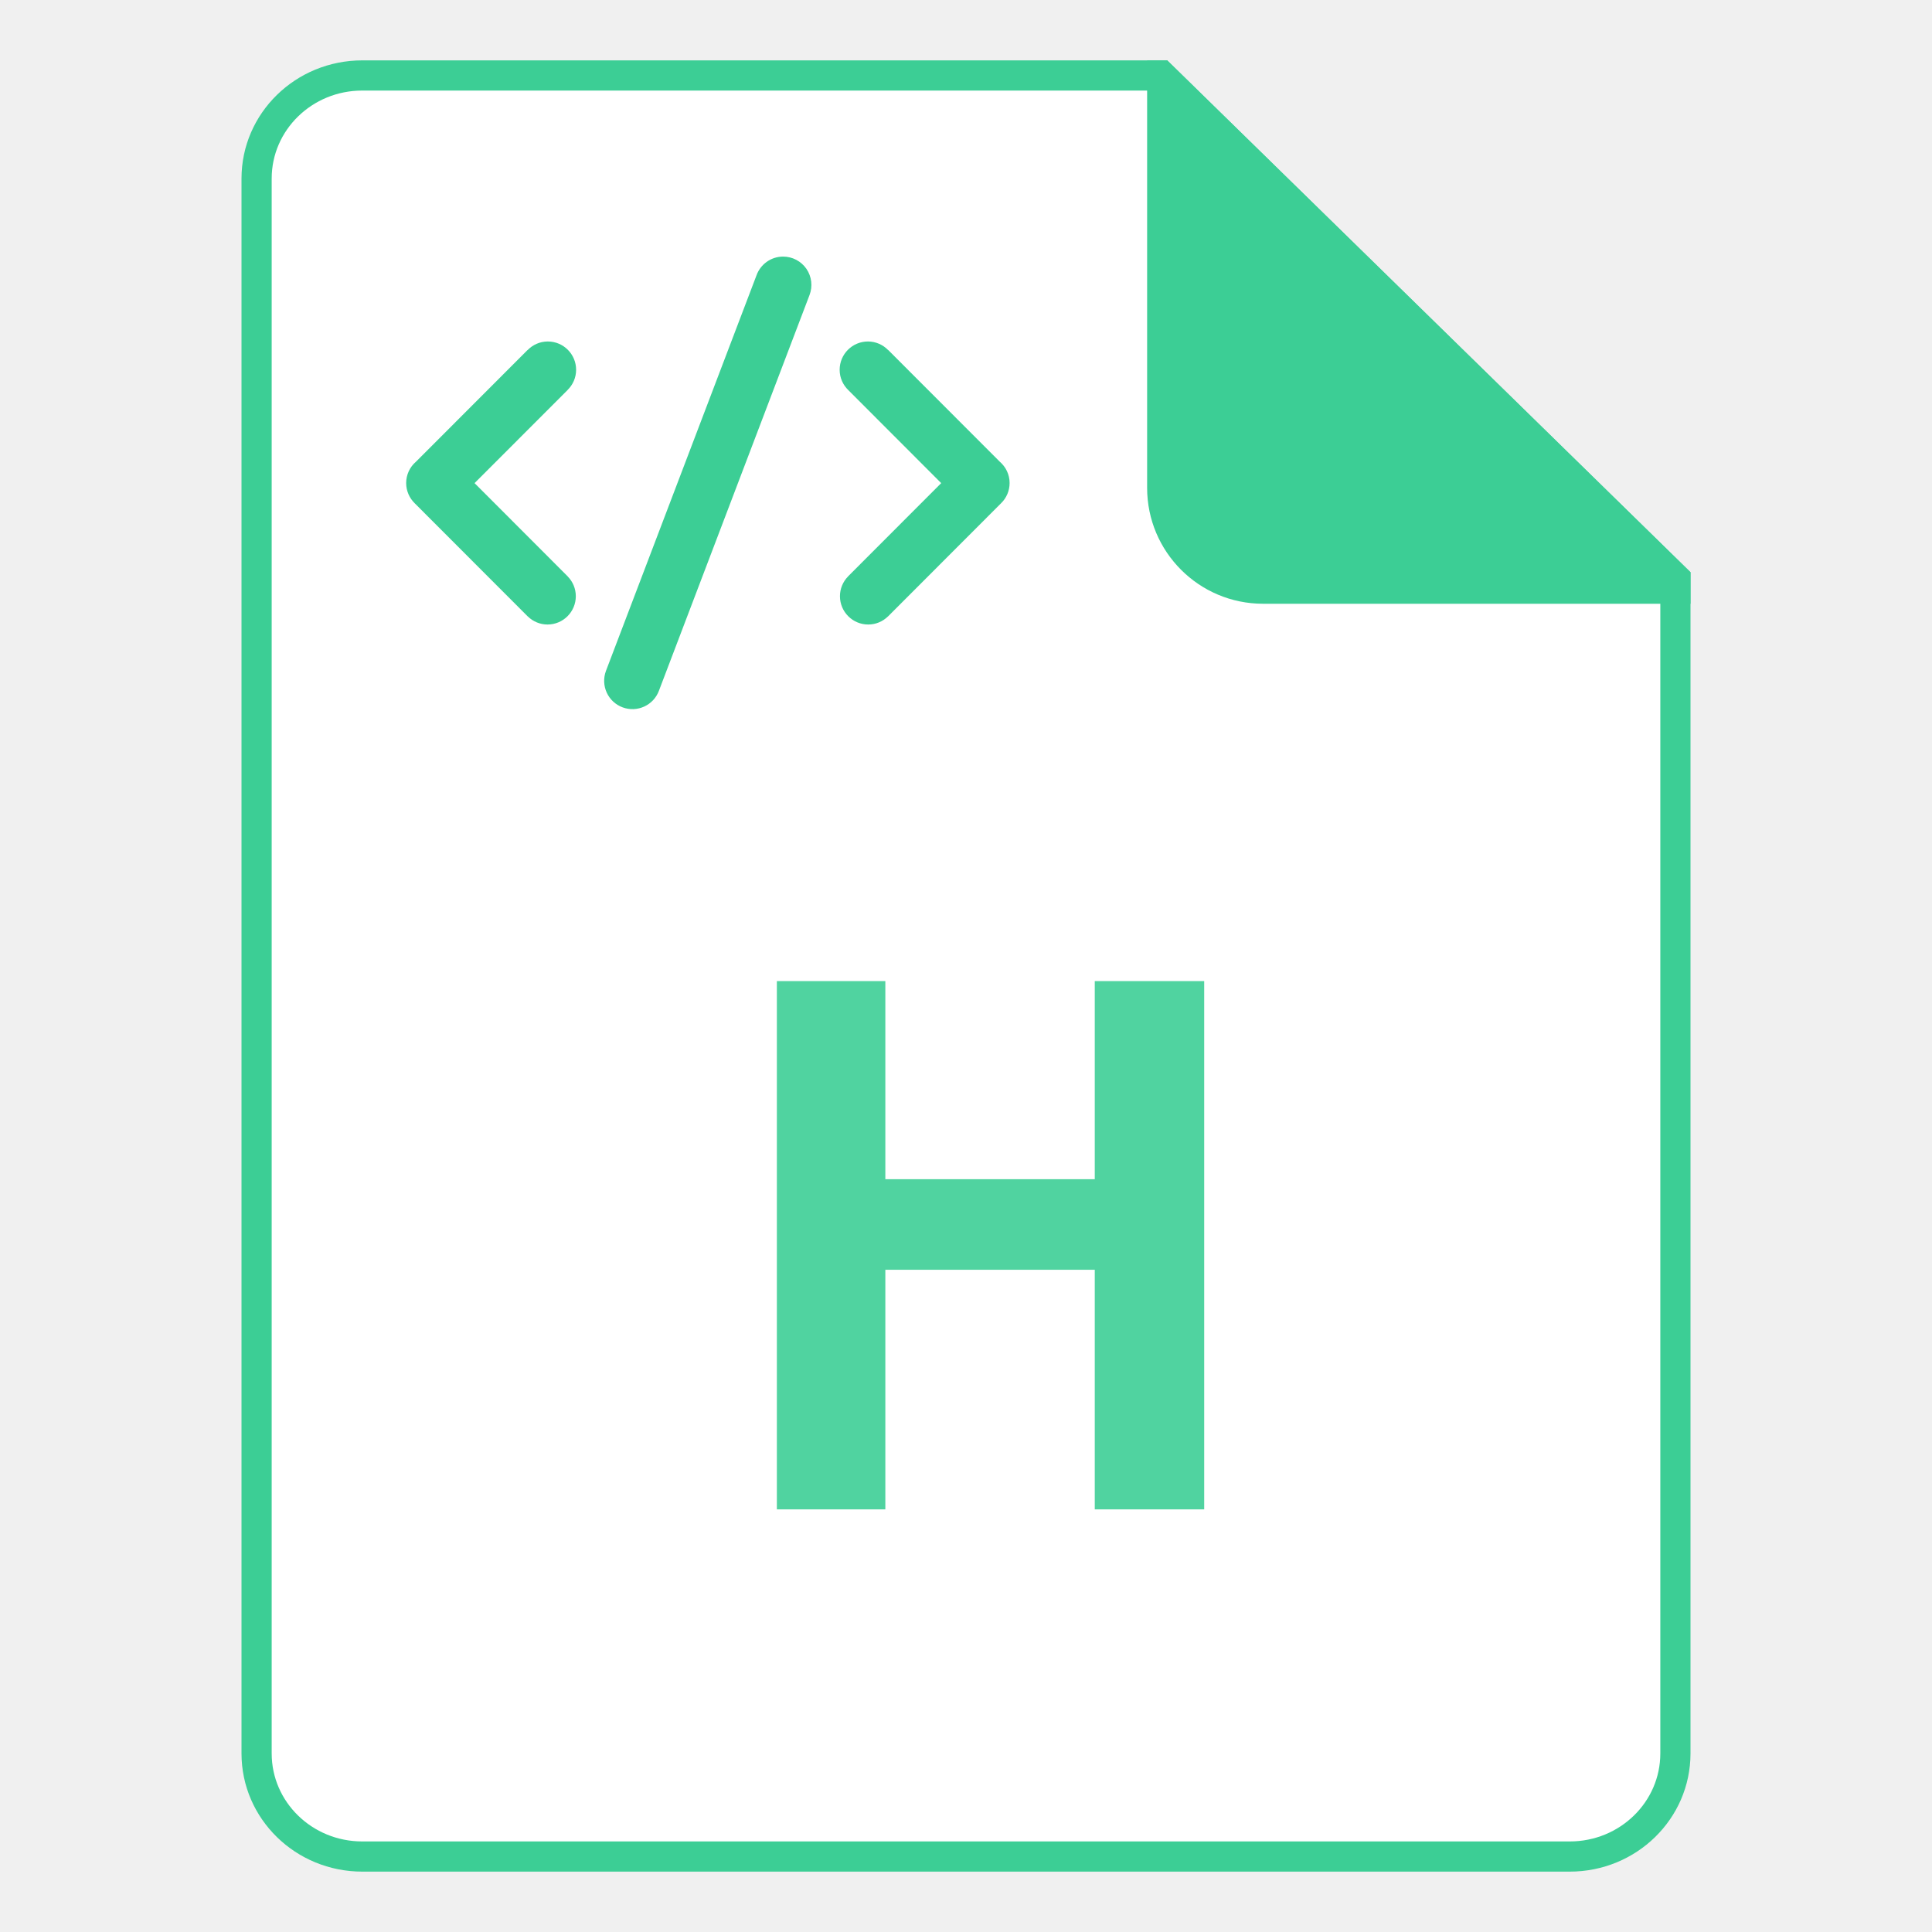
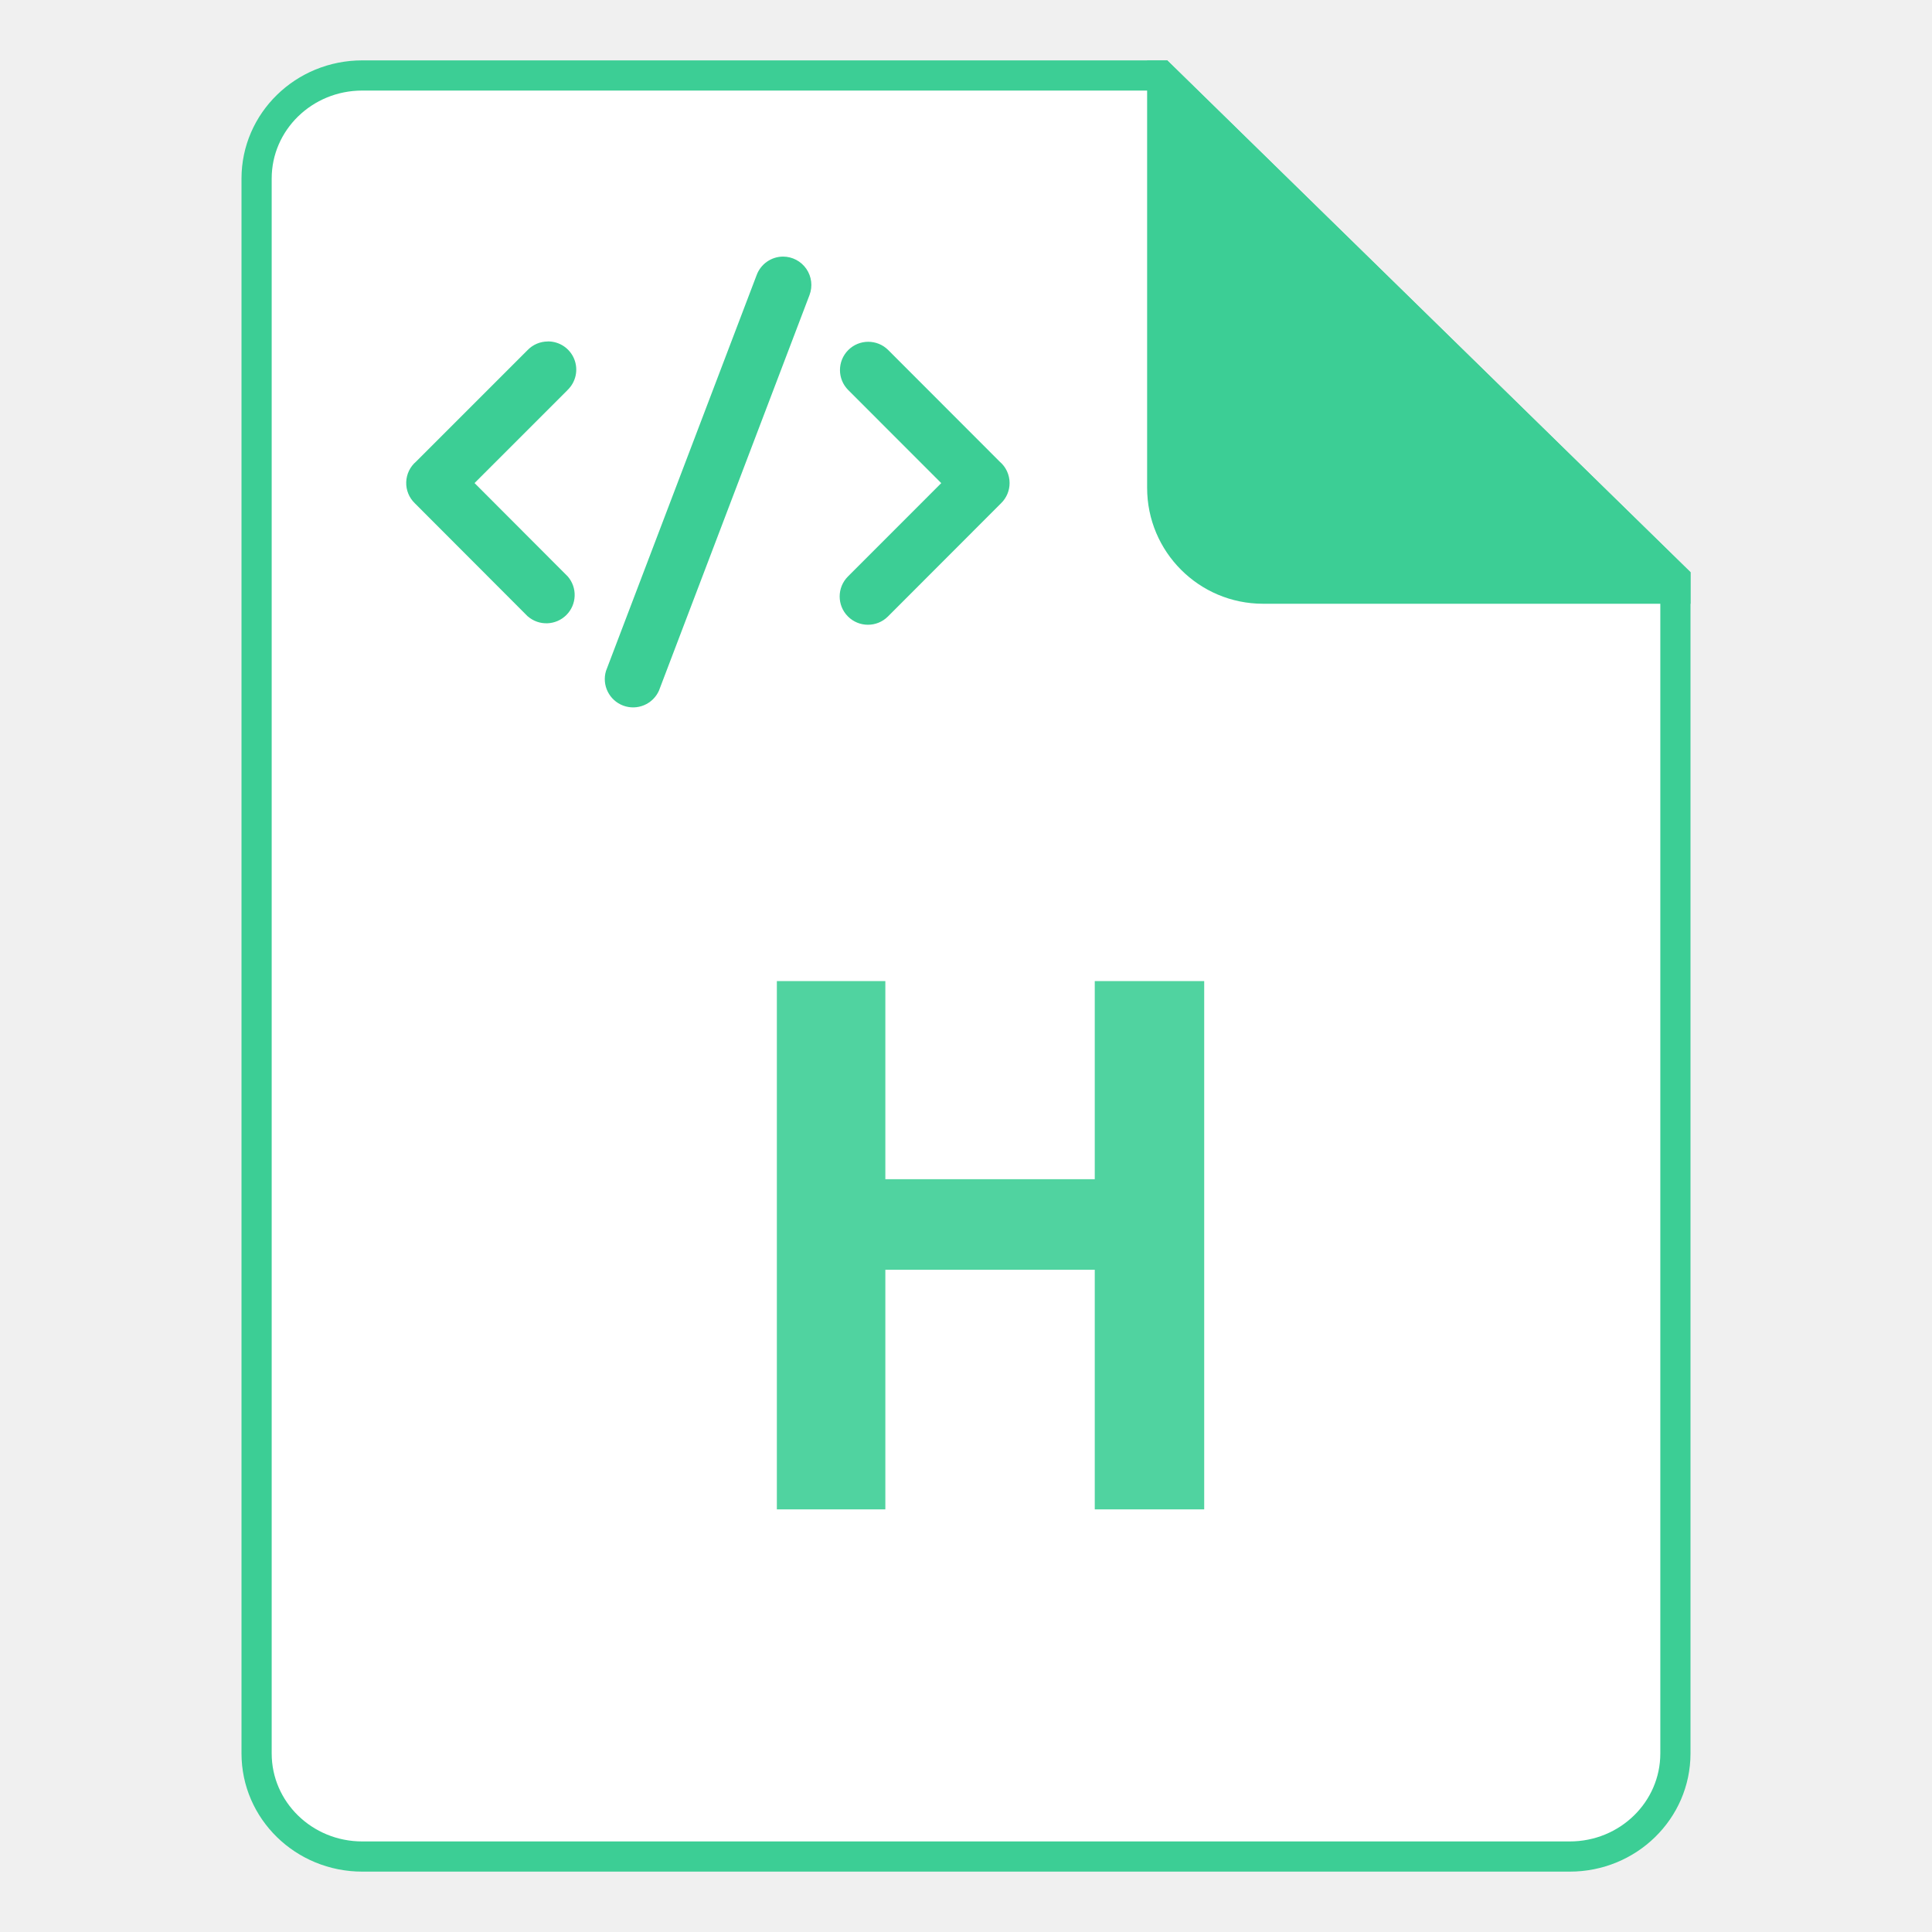
- <svg xmlns="http://www.w3.org/2000/svg" xmlns:xlink="http://www.w3.org/1999/xlink" width="32px" height="32px" viewBox="0 0 32 32" version="1.1">
+ <svg xmlns="http://www.w3.org/2000/svg" xmlns:xlink="http://www.w3.org/1999/xlink" width="32" height="32">
  <defs>
-     <path d="M24,8.478 L24,28.043 C24,29.124 23.105,30 22,30 L2,30 C0.895,30 0,29.124 0,28.043 L0,1.957 C0,0.876 0.895,0 2,0 L15.333,0" id="path-1" />
+     <path d="M24 8.478v19.565C24 29.124 23.105 30 22 30H2c-1.105 0-2-.876-2-1.957V1.957C0 .876.895 0 2 0h13.333" id="a" />
  </defs>
-   <g id="Artboard-2" stroke="none" stroke-width="1" fill="white" fill-rule="evenodd">
-     <g id="Group-Copy-47" transform="translate(4, 1)">
-       <g id="Rectangle-2">
-         <mask id="mask-2" fill="white">
-           <use xlink:href="#path-1" />
-         </mask>
-         <path stroke="#3CCE95" stroke-width="0.5" d="M23.75,8.583 L15.231,0.25 L2,0.25 C1.032,0.25 0.25,1.015 0.25,1.957 L0.25,28.043 C0.25,28.985 1.032,29.75 2,29.75 L22,29.75 C22.968,29.75 23.75,28.985 23.75,28.043 L23.75,8.583 Z" />
-         <rect fill="#3CCE95" fill-rule="nonzero" mask="url(#mask-2)" x="15" y="-5" width="14" height="14" rx="1.92" />
-       </g>
-       <text id="H" font-family="HelveticaNeue-Bold, Helvetica Neue" font-size="12" font-weight="bold" fill="#50D3A0">
-         <tspan x="8.054" y="24">H</tspan>
-       </text>
-       <g id="code" transform="translate(2.727273, 2)" fill-rule="nonzero">
-         <rect id="Rectangle-path" fill="#000000" opacity="0" x="0" y="0" width="9.99" height="10" />
-         <path d="M2.346,2.656 C2.215,2.656 2.096,2.711 2.011,2.799 L2.01,2.798 L0.164,4.646 C0.06,4.734 0,4.864 -5.29176702e-15,5 C-5.29176702e-15,5.132 0.055,5.251 0.142,5.336 L0.142,5.336 L2.015,7.211 L2.016,7.211 C2.103,7.296 2.22,7.344 2.341,7.344 C2.6,7.344 2.81,7.134 2.81,6.875 C2.81,6.748 2.759,6.633 2.677,6.549 L2.677,6.548 L1.133,5.002 L2.673,3.461 L2.672,3.461 C2.763,3.373 2.815,3.252 2.815,3.125 C2.815,2.866 2.605,2.656 2.346,2.656 Z M9.995,5 C9.995,4.858 9.931,4.732 9.831,4.646 L7.985,2.798 L7.984,2.799 C7.896,2.708 7.775,2.656 7.649,2.656 C7.39,2.656 7.18,2.866 7.18,3.125 C7.18,3.257 7.235,3.376 7.323,3.461 L7.323,3.461 L8.862,5.002 L7.318,6.548 L7.318,6.549 C7.233,6.636 7.185,6.753 7.185,6.875 C7.185,7.134 7.395,7.344 7.653,7.344 C7.78,7.344 7.895,7.293 7.979,7.211 L7.98,7.211 L9.853,5.336 L9.853,5.336 C9.944,5.248 9.995,5.127 9.995,5 Z M6.244,1.25 C6.041,1.25 5.868,1.379 5.803,1.56 L3.309,8.113 C3.219,8.356 3.342,8.626 3.585,8.716 C3.827,8.806 4.097,8.683 4.187,8.44 L6.681,1.887 C6.736,1.743 6.717,1.581 6.63,1.453 C6.542,1.326 6.398,1.25 6.244,1.25 Z" id="Shape" fill="#3CCE95" />
-       </g>
+   <g fill="#fff" fill-rule="evenodd">
+     <g transform="translate(4 1)">
+       <mask id="b" fill="#fff">
+         <use xlink:href="#a" />
+       </mask>
+       <path stroke="#3CCE95" stroke-width=".5" d="M23.75 8.583L15.231.25H2C1.032.25.25 1.015.25 1.957v26.086c0 .942.782 1.707 1.75 1.707h20c.968 0 1.75-.765 1.75-1.707V8.583z" />
+       <rect fill="#3CCE95" fill-rule="nonzero" mask="url(#b)" x="15" y="-5" width="14" height="14" rx="1.92" />
    </g>
+     <text font-family="HelveticaNeue-Bold, Helvetica Neue" font-size="12" font-weight="bold" fill="#50D3A0" transform="translate(4 1)">
+       <tspan x="8.054" y="24">H</tspan>
+     </text>
+     <path d="M9.074 5.656a.466.466 0 0 0-.336.143L6.892 7.645a.466.466 0 0 0-.022.69l1.872 1.875h.001a.469.469 0 0 0 .661-.662L7.86 8.001l1.54-1.54V6.46a.467.467 0 0 0-.326-.805zM16.722 8a.465.465 0 0 0-.164-.354l-1.846-1.848a.467.467 0 1 0-.662.663l1.54 1.541-1.545 1.546a.467.467 0 0 0 .662.663l1.873-1.875A.466.466 0 0 0 16.722 8zm-3.75-3.75a.469.469 0 0 0-.441.31l-2.494 6.553a.469.469 0 0 0 .877.327l2.494-6.553a.47.47 0 0 0-.437-.637z" fill="#3CCE95" fill-rule="nonzero" />
  </g>
</svg>
